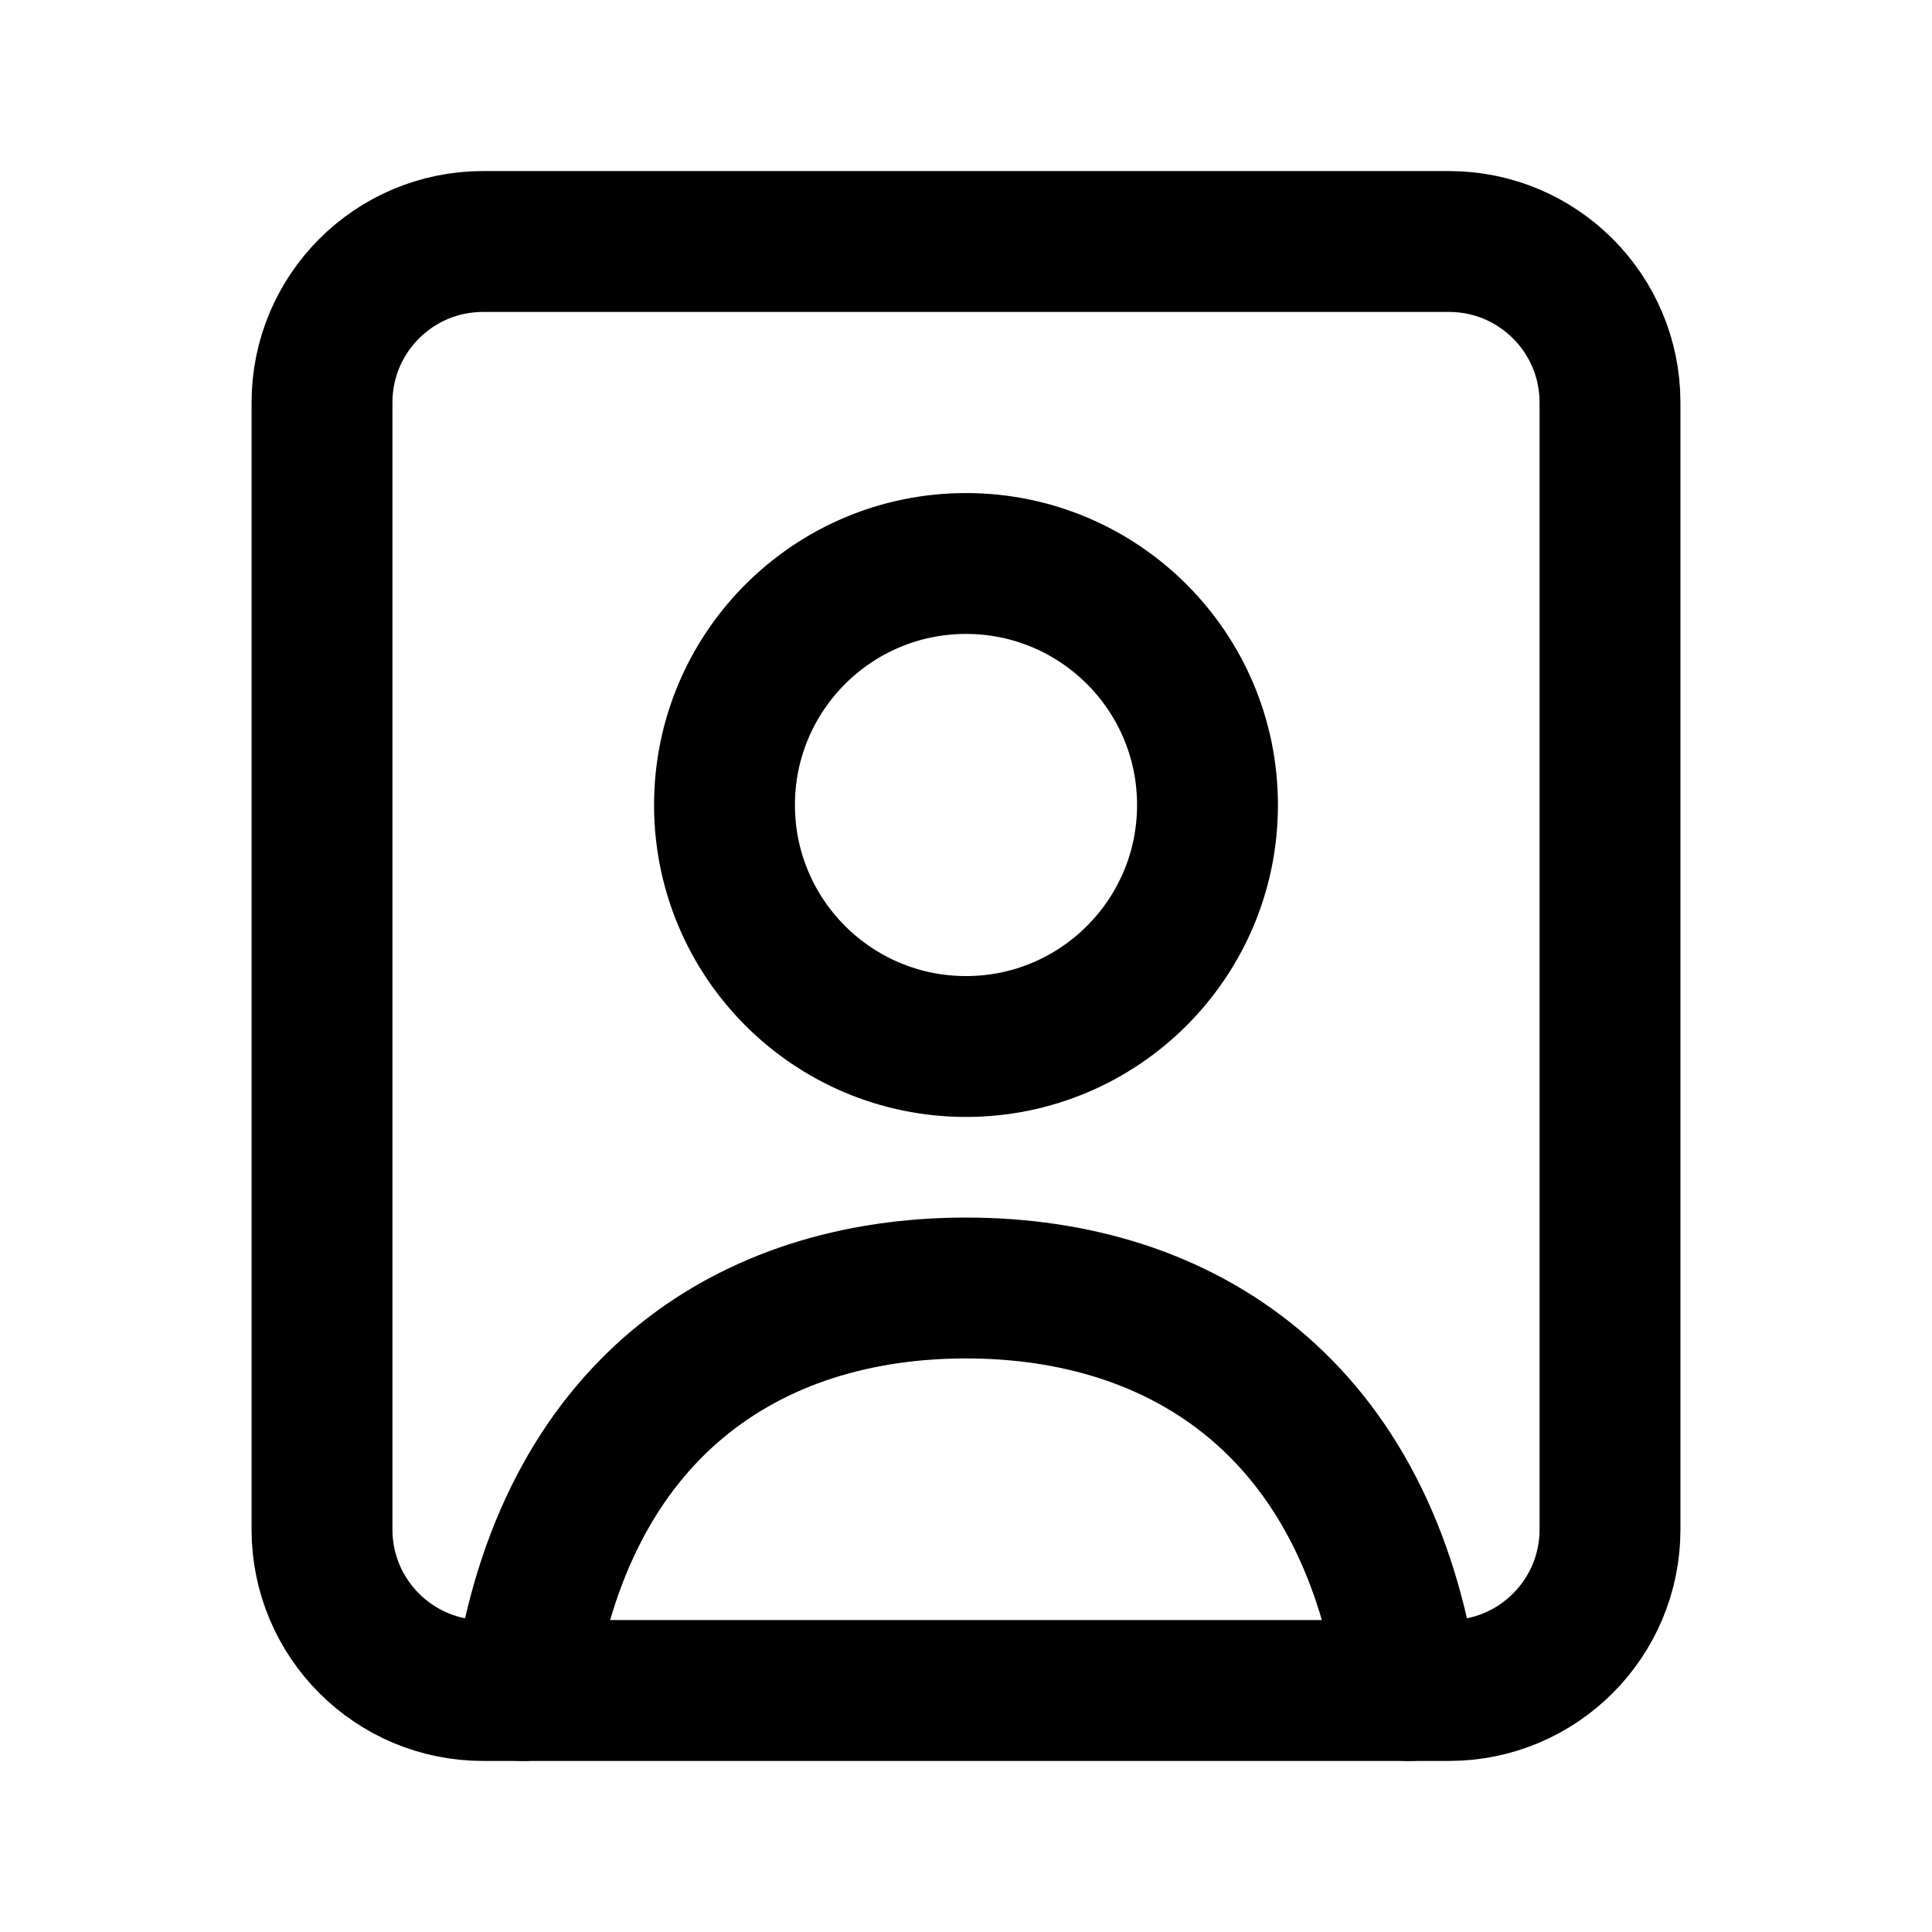
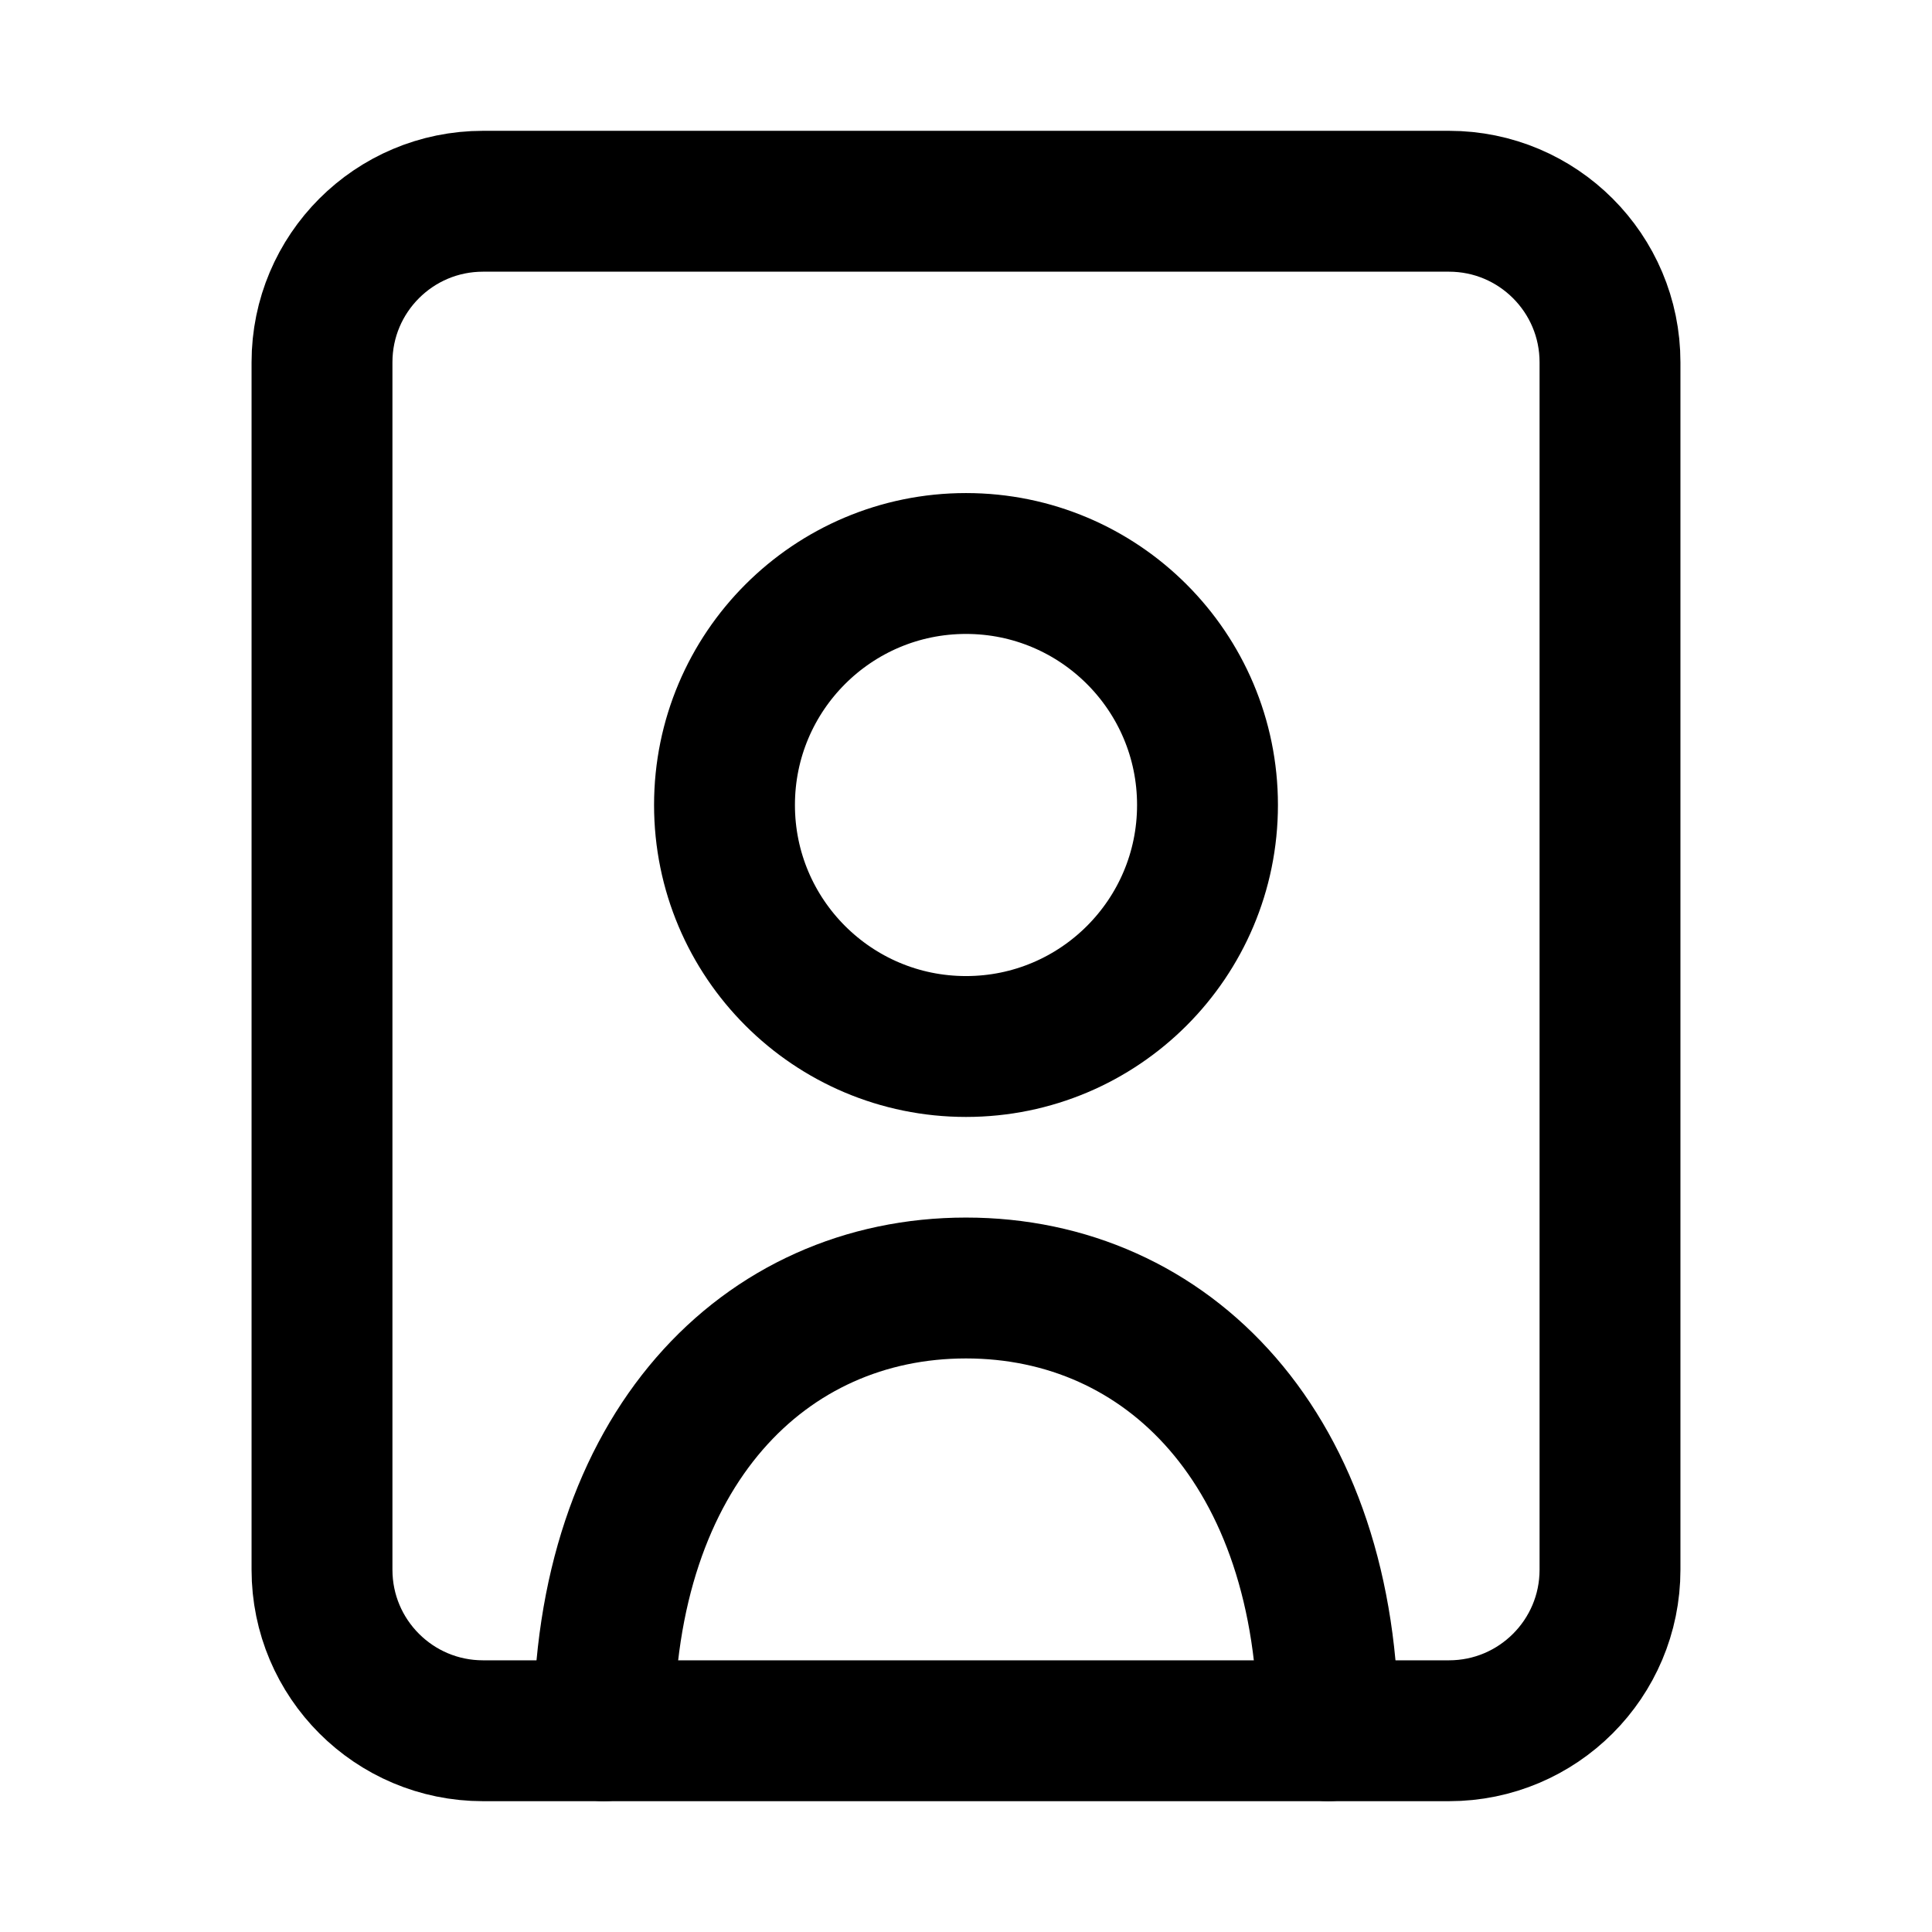
<svg xmlns="http://www.w3.org/2000/svg" viewBox="0 0 24 24" fill="none" stroke="currentColor" stroke-width="1.75" stroke-linecap="round" stroke-linejoin="round">
-   <rect x="4" y="3" width="16" height="18" rx="2" />
+   <rect x="4" y="2.5" width="16" height="19" rx="2" />
  <circle cx="12" cy="10" r="3" />
-   <path d="M6.500 21c.5-3.500 2.800-5 5.500-5s5 1.500 5.500 5" />
+   <path d="M7.5 21.5c0-3.5 2-5.5 4.5-5.5s4.5 2 4.5 5.5" />
</svg>
